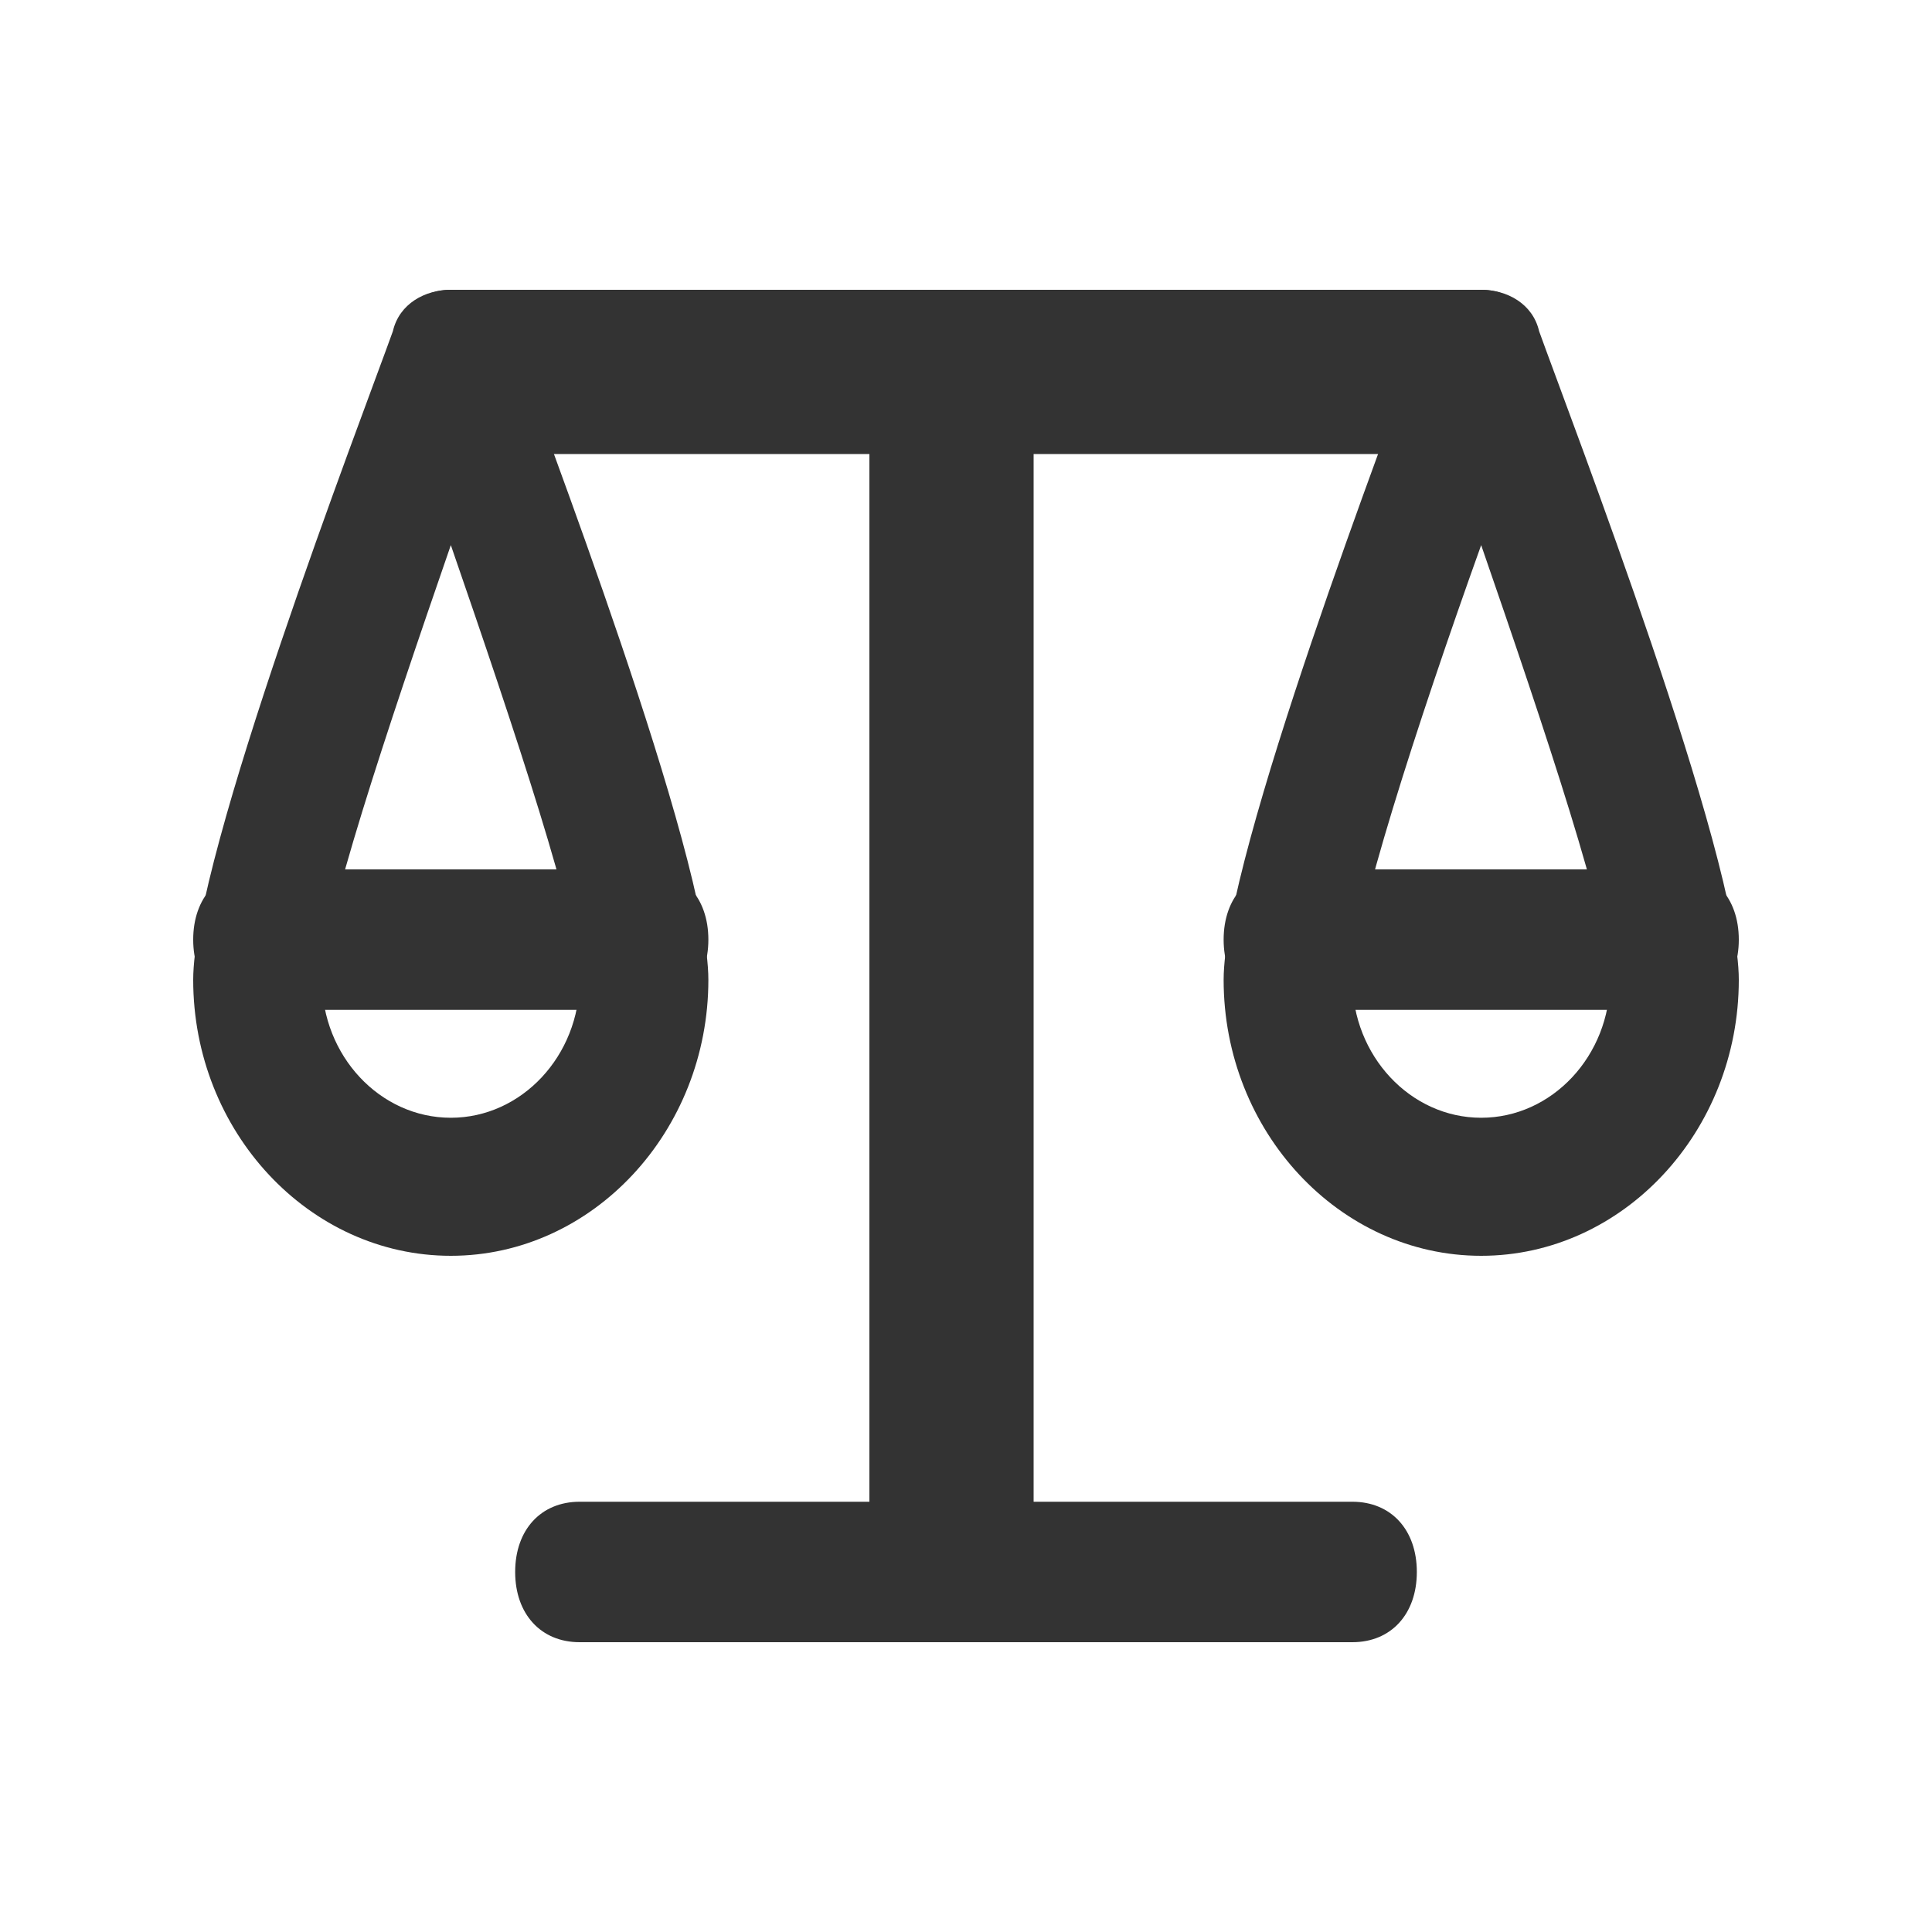
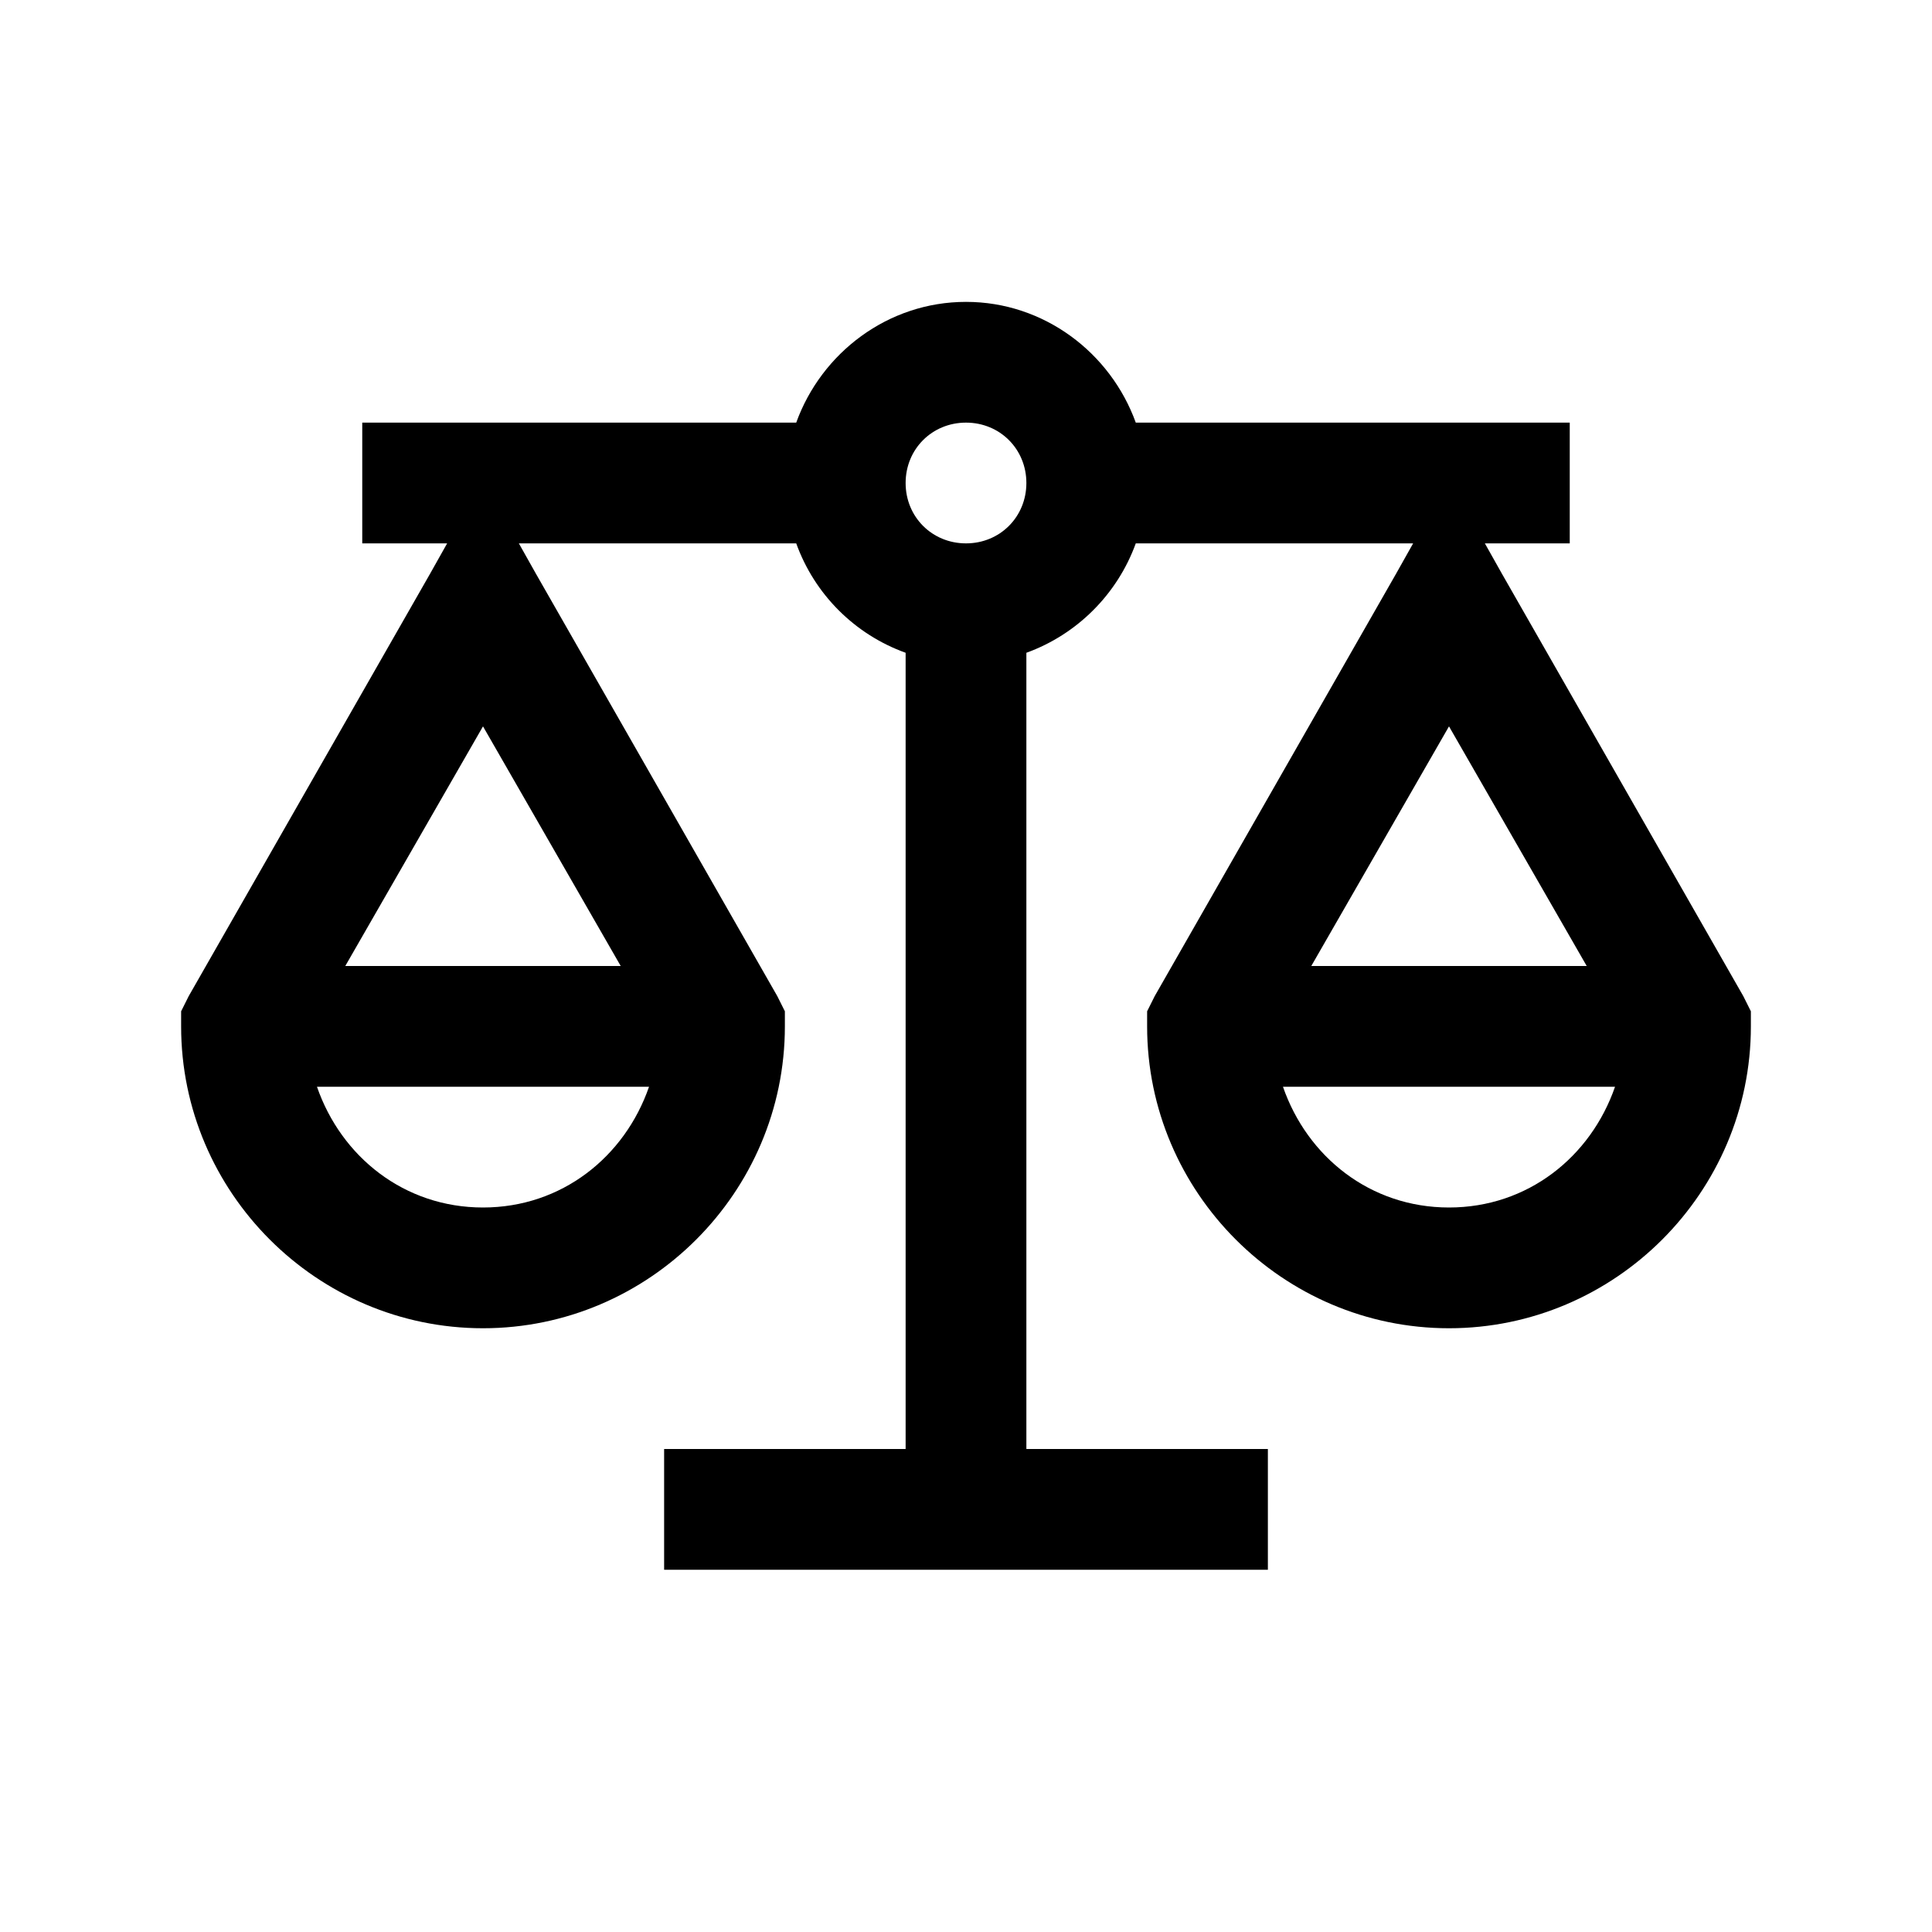
- <svg xmlns="http://www.w3.org/2000/svg" width="20" height="20" viewBox="0 0 20 20" fill="none">
-   <path d="M4.667 13C3.2 13 2 11.714 2 10.143C2 8.857 3.733 4.357 4.067 3.429C4.133 3.143 4.4 3 4.667 3C4.933 3 5.2 3.143 5.267 3.429C5.6 4.357 7.333 8.857 7.333 10.143C7.333 11.714 6.133 13 4.667 13ZM4.667 5.643C4 7.571 3.333 9.571 3.333 10.143C3.333 10.929 3.933 11.571 4.667 11.571C5.4 11.571 6 10.929 6 10.143C6 9.571 5.333 7.571 4.667 5.643ZM15.333 13C13.867 13 12.667 11.714 12.667 10.143C12.667 8.857 14.4 4.357 14.733 3.429C14.8 3.143 15.067 3 15.333 3C15.6 3 15.867 3.143 15.933 3.429C16.267 4.357 18 8.857 18 10.143C18 11.714 16.8 13 15.333 13ZM15.333 5.643C14.667 7.5 14 9.571 14 10.143C14 10.929 14.6 11.571 15.333 11.571C16.067 11.571 16.667 10.929 16.667 10.143C16.667 9.571 16 7.571 15.333 5.643Z" fill="#333333" />
-   <path d="M15.333 4.7H4.667C4.267 4.7 4 4.36 4 3.85C4 3.34 4.267 3 4.667 3H15.333C15.733 3 16 3.34 16 3.85C16 4.36 15.733 4.7 15.333 4.7Z" fill="#333333" />
-   <path d="M9.85 17C9.34 17 9 16.72 9 16.3V3.7C9 3.28 9.34 3 9.85 3C10.36 3 10.7 3.28 10.7 3.7V16.3C10.7 16.72 10.36 17 9.85 17Z" fill="#333333" />
-   <path d="M14 17H6C5.6 17 5.333 16.709 5.333 16.273C5.333 15.836 5.6 15.546 6 15.546H14C14.4 15.546 14.667 15.836 14.667 16.273C14.667 16.709 14.4 17 14 17ZM6.667 10.454H2.667C2.267 10.454 2 10.164 2 9.727C2 9.291 2.267 9 2.667 9H6.667C7.067 9 7.333 9.291 7.333 9.727C7.333 10.164 7.067 10.454 6.667 10.454ZM17.333 10.454H13.333C12.933 10.454 12.667 10.164 12.667 9.727C12.667 9.291 12.933 9 13.333 9H17.333C17.733 9 18 9.291 18 9.727C18 10.164 17.733 10.454 17.333 10.454Z" fill="#333333" />
+ <svg xmlns="http://www.w3.org/2000/svg" id="scales" stroke="currentColor" fill="currentColor" stroke-width="0" viewBox="0 0 32 32" height="20px" width="20px">
+   <path d="M 16 5 C 14.707 5 13.605 5.844 13.188 7 L 6 7 L 6 9 L 7.406 9 L 7.125 9.5 L 3.125 16.5 L 3 16.75 L 3 17 C 3 19.75 5.25 22 8 22 C 10.75 22 13 19.75 13 17 L 13 16.75 L 12.875 16.5 L 8.875 9.5 L 8.594 9 L 13.188 9 C 13.492 9.844 14.156 10.508 15 10.812 L 15 24 L 11 24 L 11 26 L 21 26 L 21 24 L 17 24 L 17 10.812 C 17.84 10.508 18.508 9.84 18.812 9 L 23.406 9 L 23.125 9.5 L 19.125 16.5 L 19 16.75 L 19 17 C 19 19.75 21.25 22 24 22 C 26.75 22 29 19.75 29 17 L 29 16.75 L 28.875 16.5 L 24.875 9.5 L 24.594 9 L 26 9 L 26 7 L 18.812 7 C 18.395 5.844 17.293 5 16 5 Z M 16 7 C 16.562 7 17 7.438 17 8 C 17 8.562 16.562 9 16 9 C 15.438 9 15 8.562 15 8 C 15 7.438 15.438 7 16 7 Z M 8 12.031 L 10.281 16 L 5.719 16 Z M 24 12.031 L 26.281 16 L 21.719 16 Z M 5.25 18 L 10.75 18 C 10.348 19.16 9.305 20 8 20 C 6.695 20 5.652 19.16 5.25 18 Z M 21.25 18 L 26.75 18 C 26.348 19.16 25.305 20 24 20 C 22.695 20 21.652 19.16 21.25 18 Z" />
</svg>
